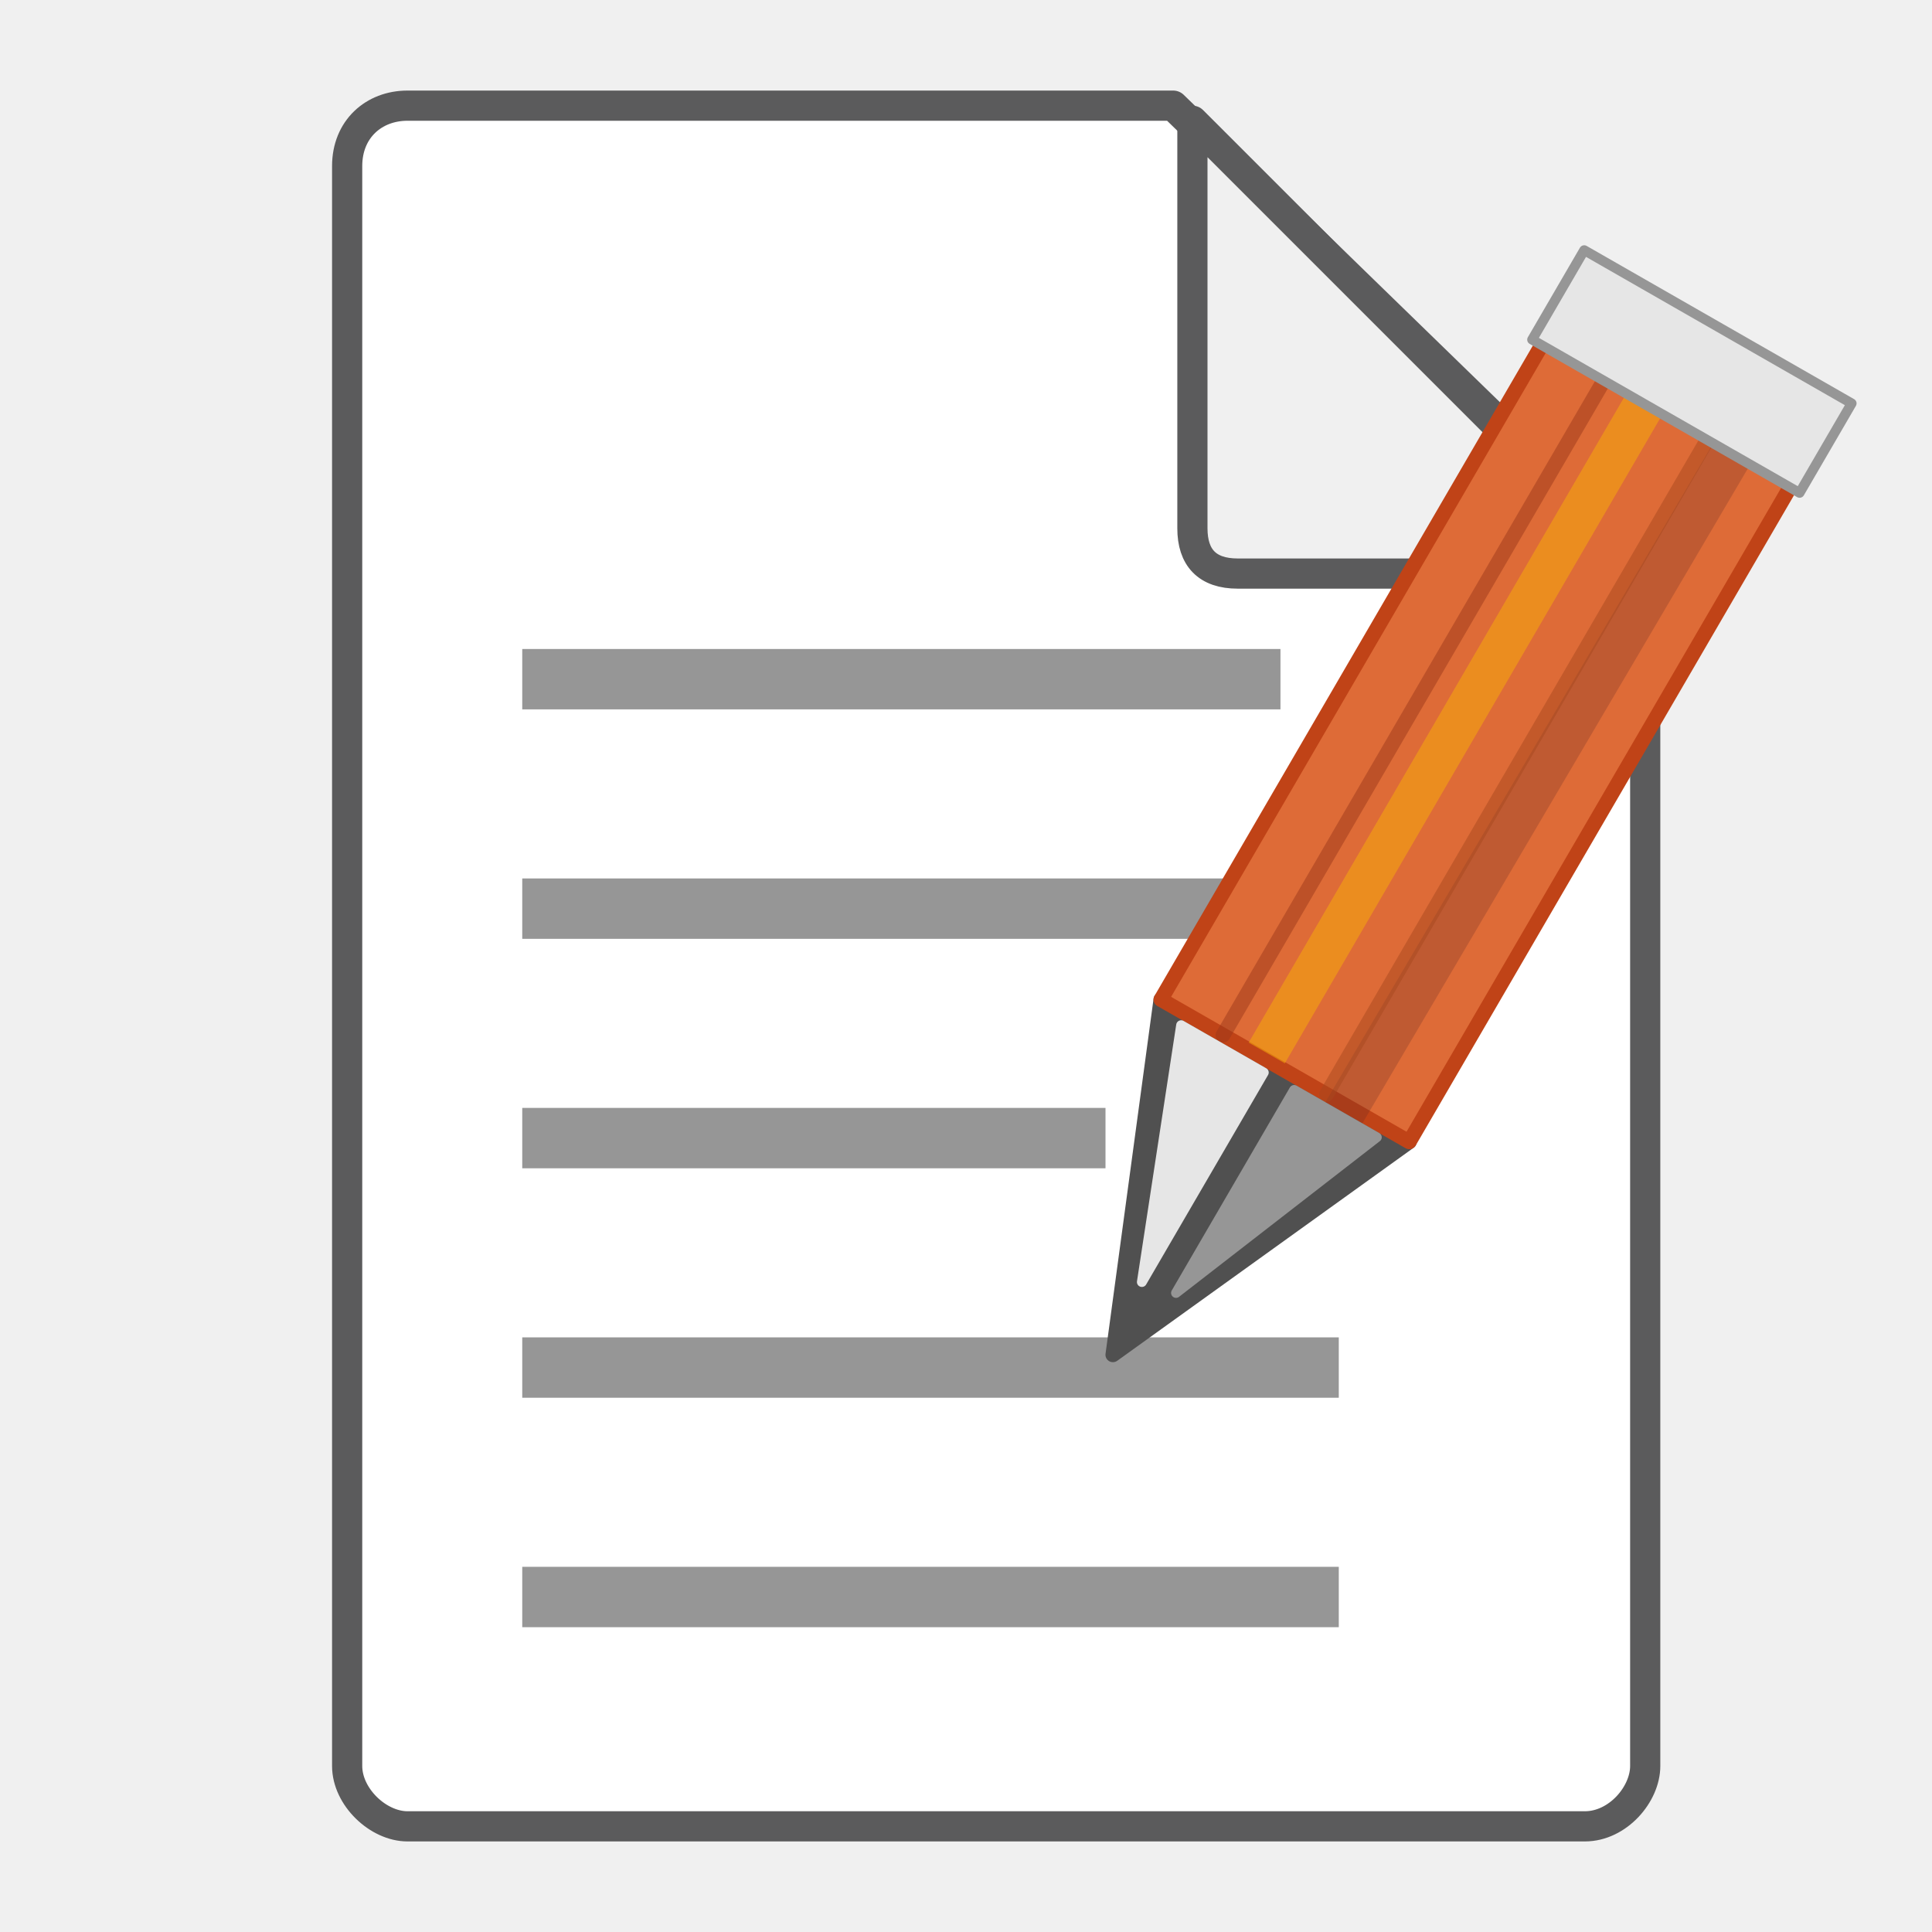
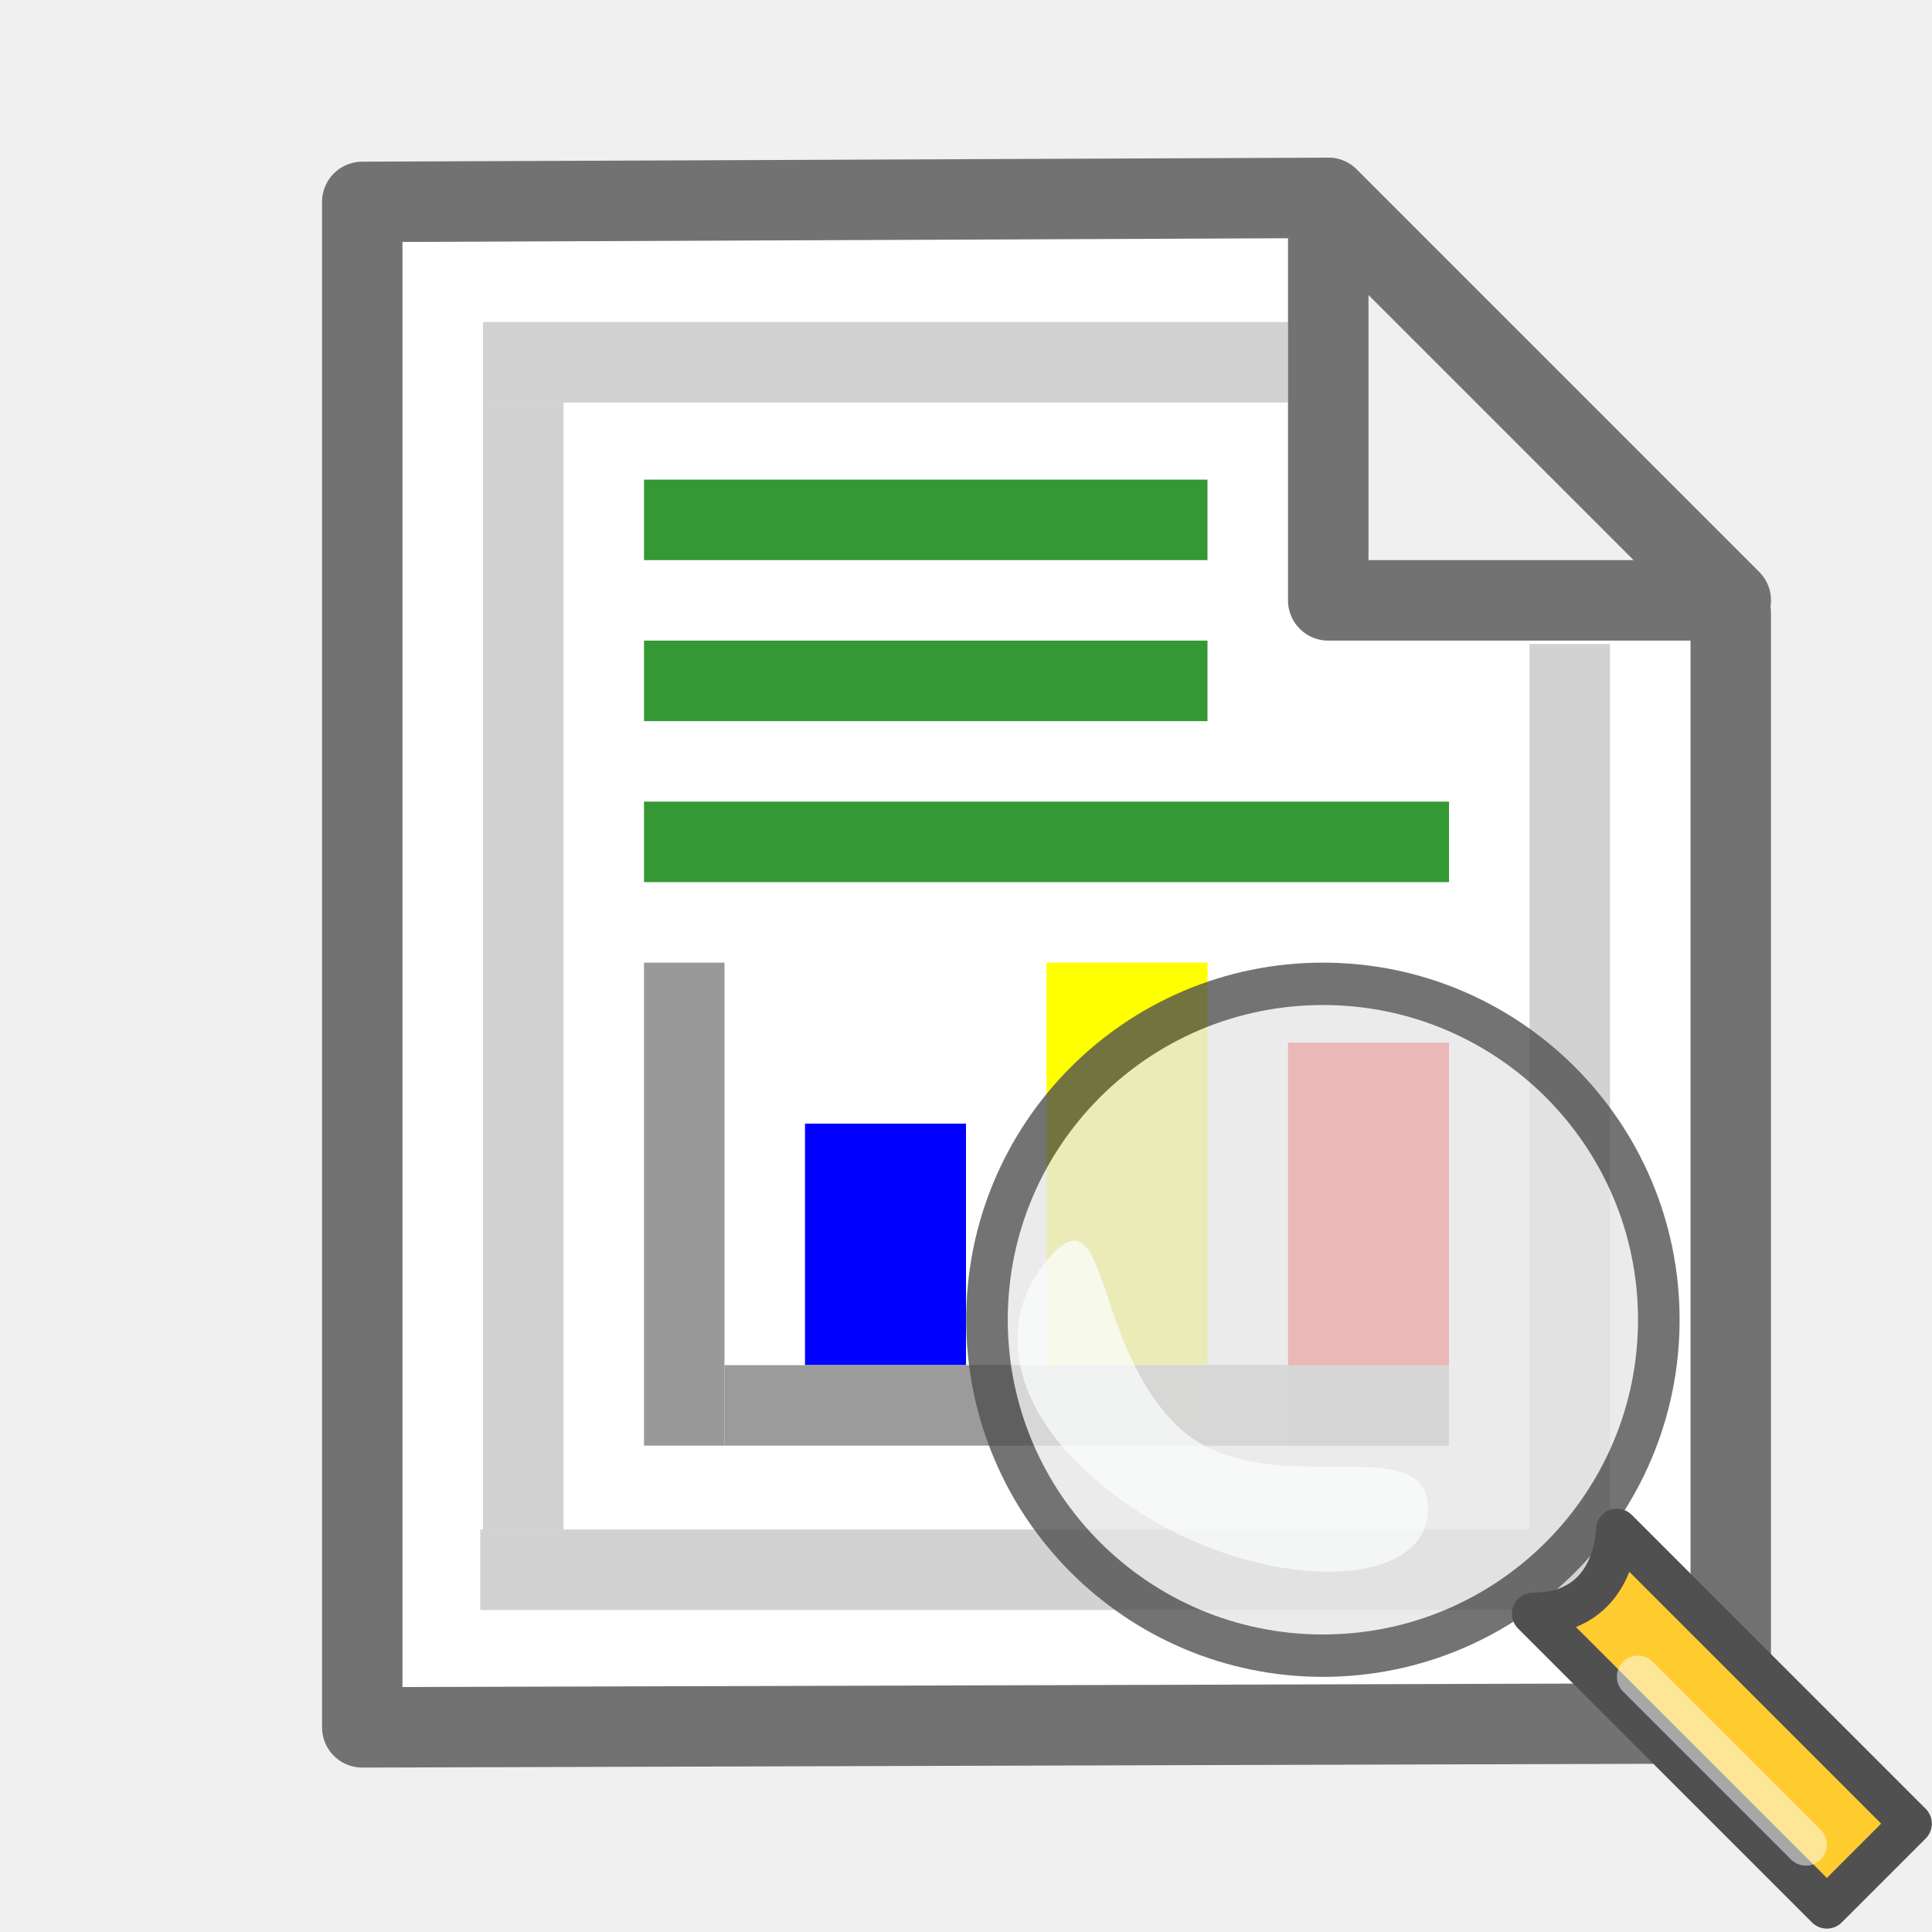
- <svg xmlns="http://www.w3.org/2000/svg" enable-background="new 0 0 64 64" height="64" viewBox="0 0 64 64" width="64">
-   <path d="m11.5 58.5v-53c0-1.219.879-2 2-2h25.364l15.636 15.2v39.8c0 .937-.908 2-2 2h-39c-.973 0-2-.974-2-2z" fill="#fff" fill-rule="evenodd" stroke="#5b5b5c" stroke-linejoin="round" />
-   <path d="m39.5 4v13.5c0 .969.486 1.5 1.5 1.5h13.5z" fill="#f0f0f0" fill-rule="evenodd" stroke="#5b5b5c" stroke-linejoin="round" />
-   <g fill="none" stroke="#969696" stroke-width="2">
-     <path d="m17.3 22.499h25.117" />
-     <path d="m17.3 30.1h28.982" />
-     <path d="m17.3 37.701h19.321" />
-     <path d="m17.3 45.302h27.049" />
-     <path d="m17.3 52.903h27.049" />
-   </g>
-   <g enable-background="new" stroke-dashoffset=".5" stroke-linejoin="round" stroke-width=".415" transform="matrix(1.370874 .7853936 -.7914741 1.360342 41.62811 2.228526)">
-     <path d="m8.096 18.028h6l-3.125 6.991z" fill="#505050" stroke="#505050" stroke-linecap="round" stroke-width=".311" />
-     <path d="m8.096 1.028 6-0.0 0 17h-6z" fill="#de6b37" stroke="#c04317" stroke-linecap="round" stroke-width=".311" />
-     <path d="m10.577 2.101 0 15.795" fill="none" opacity=".5" stroke="#f8b008" stroke-width=".873" />
-     <path d="m12.686 2.055-.081 16.149" fill-opacity=".588" opacity=".25" stroke="#632923" stroke-width=".895" />
-     <path d="m12.096 2.028 0 16" fill="#fc894f" opacity=".5" stroke="#a7481e" stroke-linecap="round" stroke-width=".311" />
-     <path d="m11.463 23.229 1.997-4.944-1.997-0z" fill="#969696" stroke="#969696" stroke-linecap="square" stroke-width=".207" />
-     <path d="m9.596 2.028 0 16" fill="#db562d" opacity=".5" stroke="#9b3819" stroke-linecap="round" stroke-width=".311" />
-     <g fill="#e6e6e6" stroke-width=".207">
-       <path d="m7.865-.087h6.462v2.179h-6.462z" stroke="#969696" stroke-linecap="round" />
-       <path d="m10.729 23.387-1.997-5.102h1.997z" stroke="#e6e6e6" stroke-linecap="square" />
+ <svg xmlns="http://www.w3.org/2000/svg" height="24" width="24" version="1.1" id="svg11">
+   <defs id="defs11" />
+   <g id="g11">
+     <path d="M4.5 21.458l17-.05v-13.8l-5.005-5.15-11.995.05z" fill="#fff" fill-rule="evenodd" stroke="#727272" stroke-width=".999" stroke-linejoin="round" id="path2" />
+     <path fill="#999" fill-opacity=".439" d="M6 4h10v1H6zM5.966 19h14.093v1H5.966z" id="path3" />
+     <path d="M21.5 7.458h-5v-5z" fill="#f0f0f0" fill-rule="evenodd" stroke="#727272" stroke-linejoin="round" id="path4" />
+     <path fill="#999" fill-opacity=".439" d="M20 19V8h-1v11zM7 19V5H6v14z" id="path5" />
+     <path fill="#999" d="M8 11.958h1v6H8z" id="path6" />
+     <path fill="#4d4d4d" d="M10 16.958h2v-3h-2z" id="path7" style="fill:#0000ff" />
+     <path fill="gray" d="M13 11.958h2v6h-2z" id="path8" style="fill:#ffff00" />
+     <path fill="#4d4d4d" d="M16 17.958h2v-5.007h-2z" id="path9" style="fill:#ff0000" />
+     <path fill="#999" fill-opacity=".793" d="M8 6.958h7v-1H8zM8 8.958h7v-1H8zM8 10.958h10v-1H8z" id="path10" style="fill:#008000" />
+     <path fill="#999" fill-opacity=".979" d="M9 17.958h9v-1H9z" id="path11" />
+     <g transform="matrix(0,-0.5216326,0.5216326,0,7.305744,23.95801)" id="g4">
+       <path d="m 7.5,22.5 c 0,2 2,2 2,2 0,0 -7,7 -7,7 l -2,-2 z" fill="#ffcc30" fill-rule="evenodd" stroke="#505050" stroke-linejoin="round" id="path1" />
+       <path d="m 17.961,7 c 0,3.355 -2.669,6.074 -5.961,6.074 C 8.708,13.074 6.039,10.355 6.039,7 6.039,3.645 8.708,0.926 12,0.926 c 3.292,0 5.961,2.72 5.961,6.074 z" style="opacity:0.8;fill:#e6e6e6;stroke:#505050;stroke-width:0.752;stroke-linecap:round;stroke-linejoin:round;stroke-dashoffset:7" transform="matrix(1.342007,0,0,1.317036,-1.604085,8.279109)" id="path2-3" />
+       <path d="m 10,13 c 2,-3 4.442,-3.398 6,-2 1.558,1.398 -2,1 -4,3 -2,2 0,6 -2,6 -2,0 -2,-4 0,-7 z" fill="#fcffff" fill-rule="evenodd" opacity="0.7" id="path3-5" />
+       <path d="m 2,29 4,-4" opacity="0.5" stroke="#fcffff" stroke-linecap="round" stroke-linejoin="round" id="path4-5" />
    </g>
  </g>
</svg>
